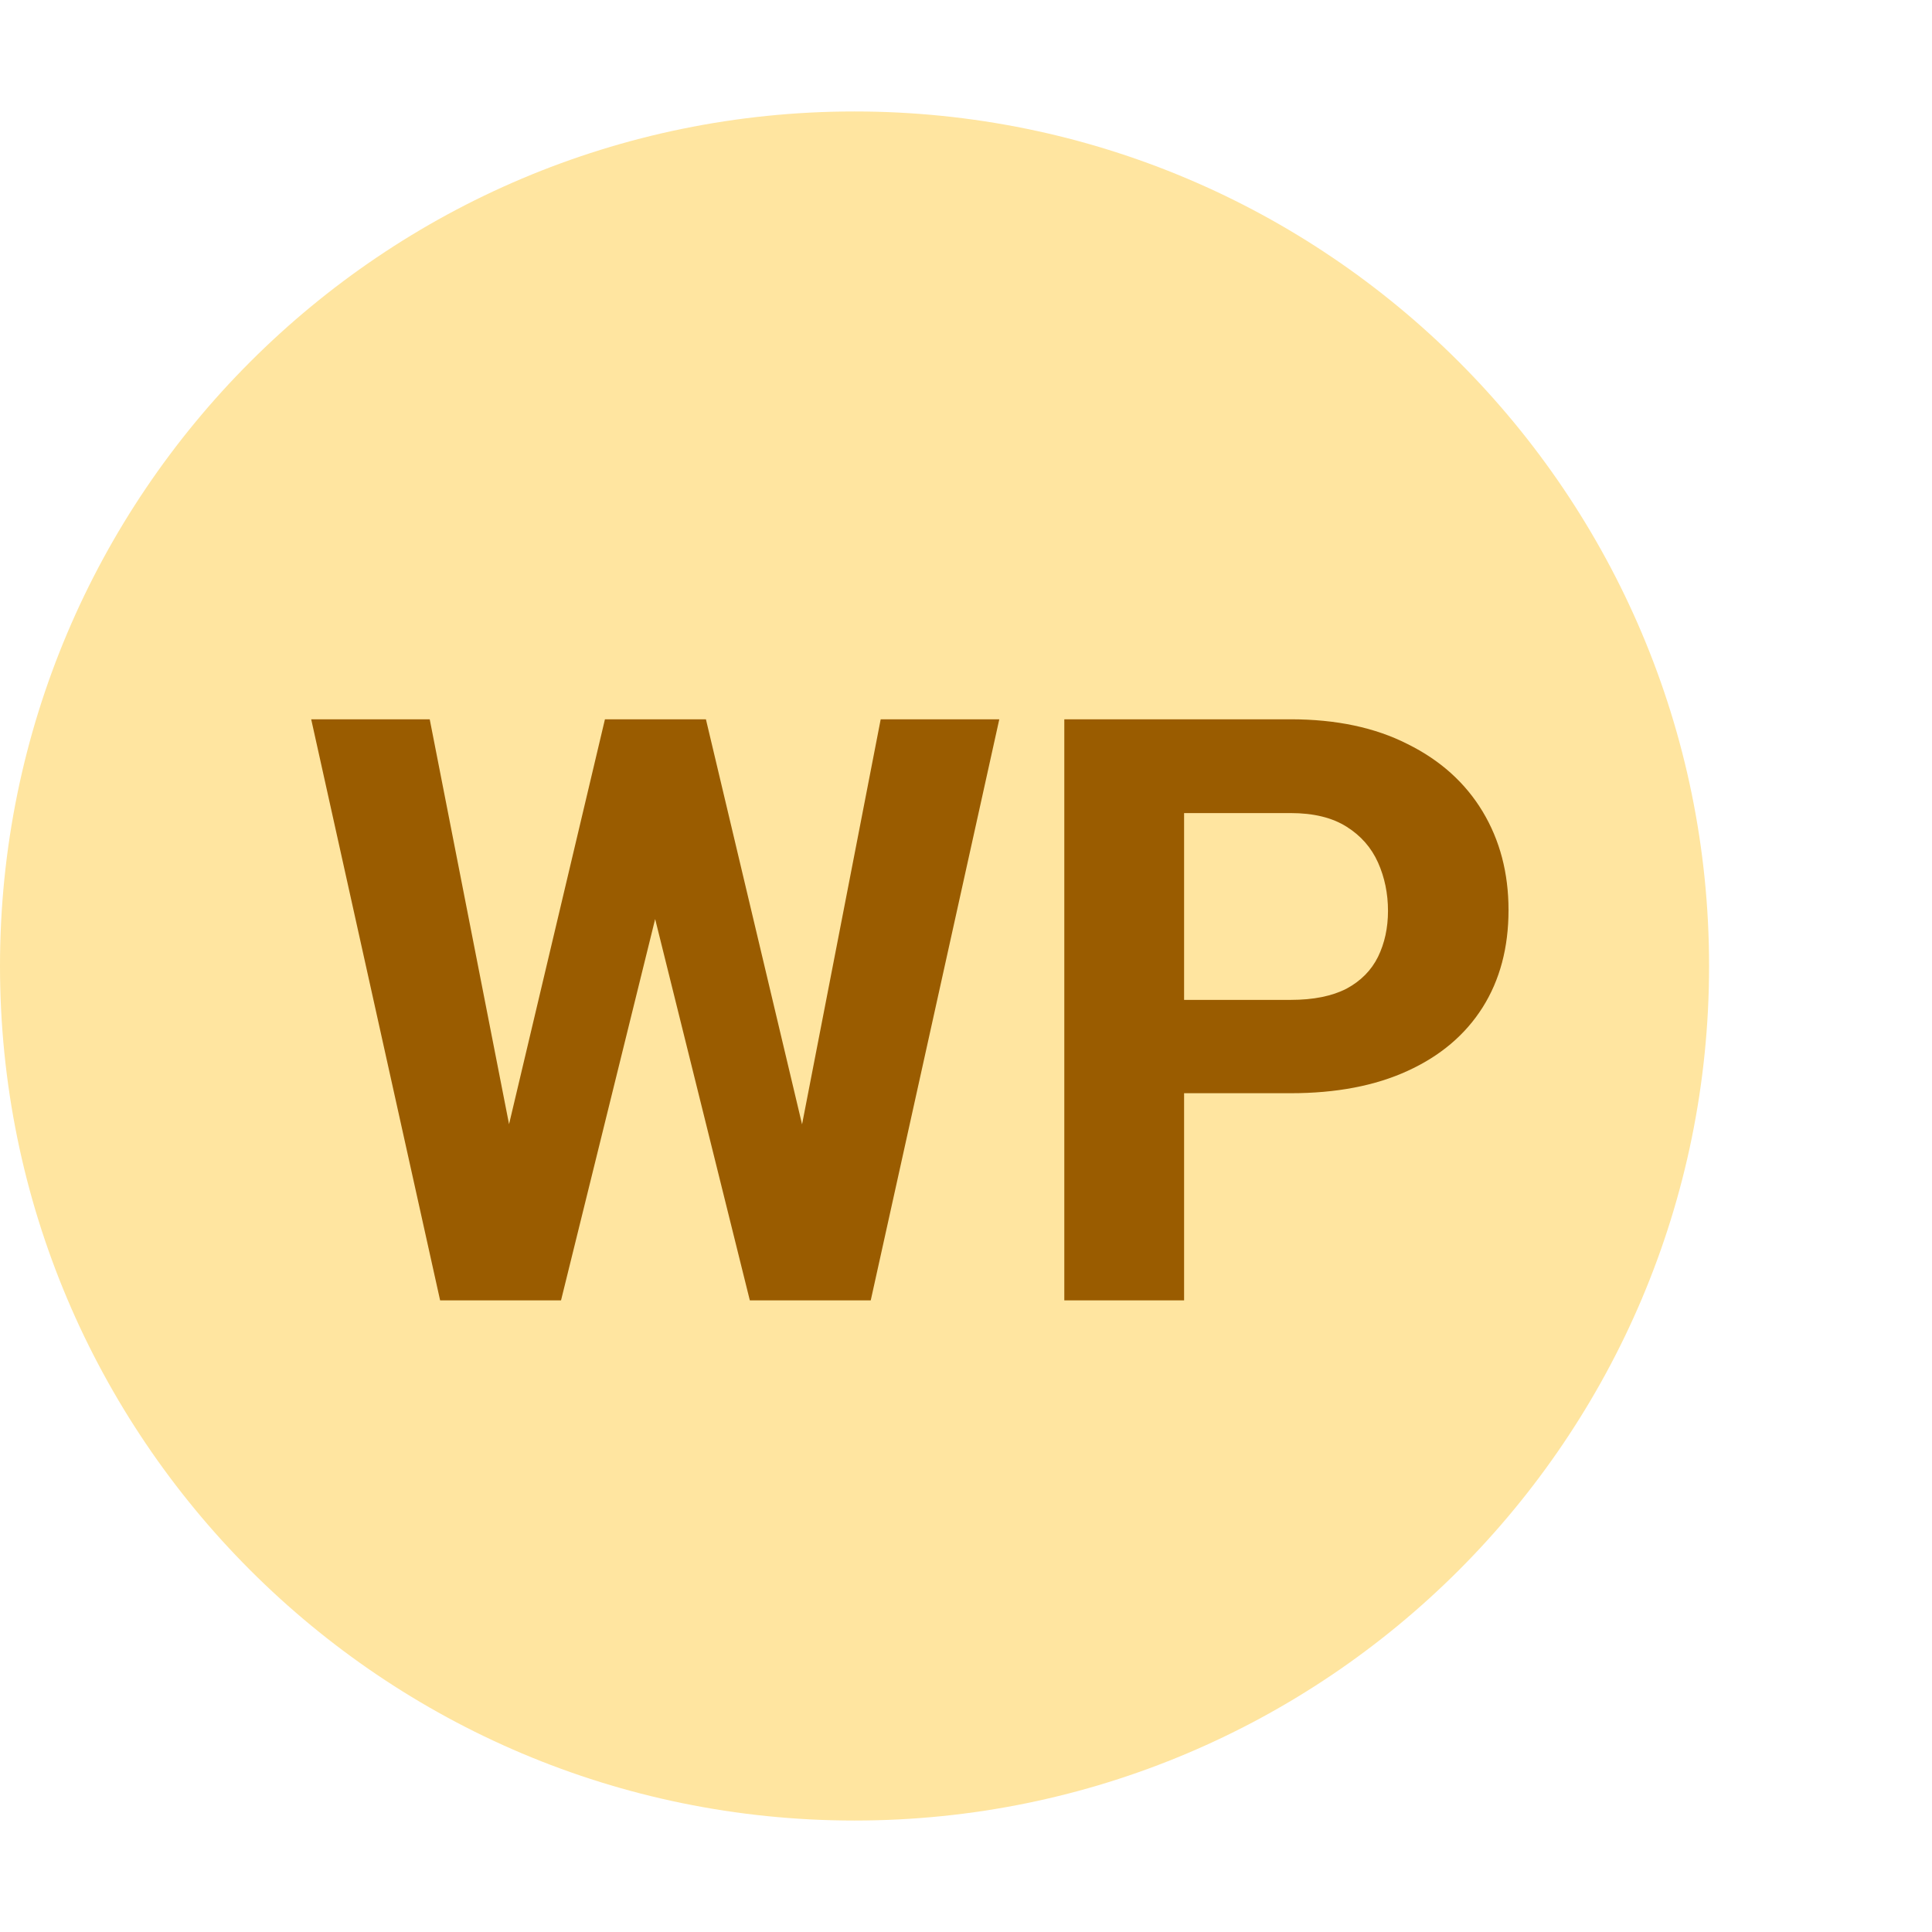
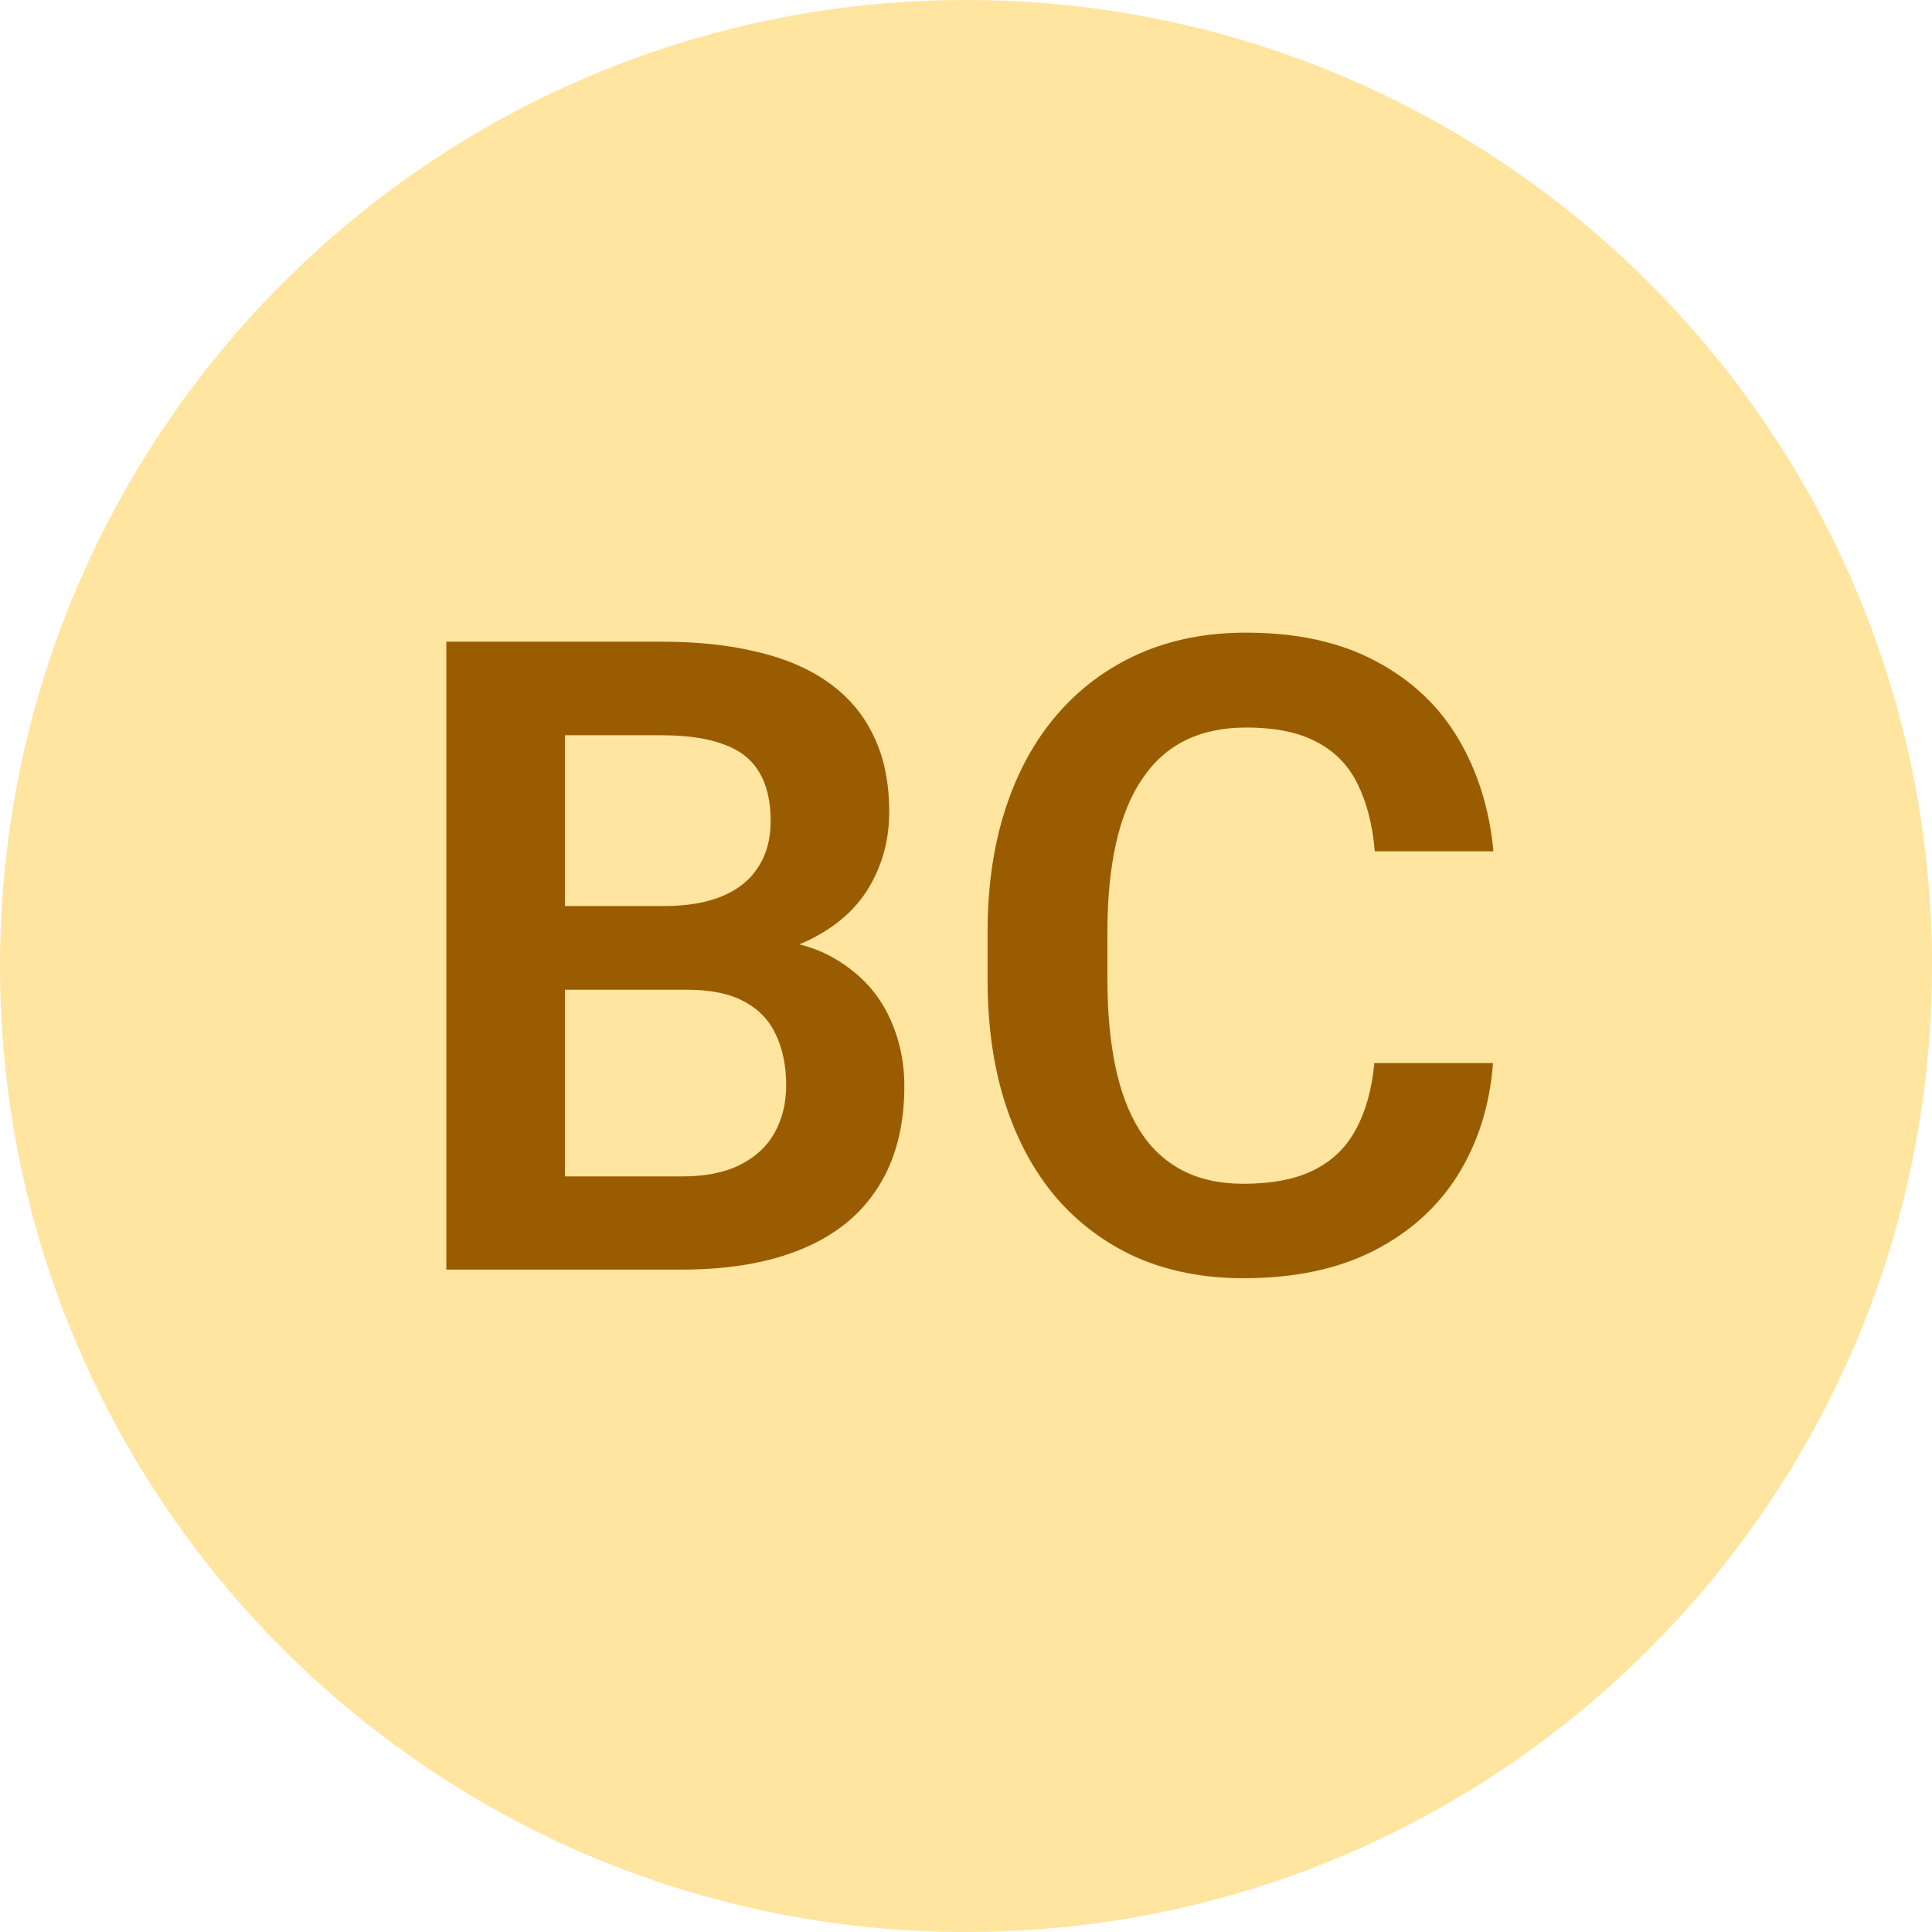
- <svg xmlns="http://www.w3.org/2000/svg" width="44" height="44" viewBox="0 0 26 23" fill="none">
-   <circle cx="11.5" cy="11.5" r="11.5" fill="#FFE5A0" />
-   <path d="M6.583 14.759L8.141 8.18H9.011L9.21 9.275L7.55 16H6.616L6.583 14.759ZM5.783 8.18L7.072 14.759L6.965 16H5.923L4.188 8.18H5.783ZM10.58 14.732L11.852 8.18H13.448L11.718 16H10.676L10.58 14.732ZM9.5 8.18L11.068 14.786L11.025 16H10.091L8.42 9.27L8.635 8.18H9.5ZM17.369 13.212H15.376V11.956H17.369C17.677 11.956 17.927 11.905 18.121 11.805C18.314 11.701 18.455 11.558 18.545 11.376C18.634 11.193 18.679 10.987 18.679 10.758C18.679 10.525 18.634 10.308 18.545 10.108C18.455 9.907 18.314 9.746 18.121 9.625C17.927 9.503 17.677 9.442 17.369 9.442H15.935V16H14.323V8.18H17.369C17.981 8.18 18.506 8.291 18.942 8.513C19.383 8.731 19.719 9.034 19.952 9.42C20.185 9.807 20.301 10.249 20.301 10.747C20.301 11.252 20.185 11.689 19.952 12.058C19.719 12.426 19.383 12.711 18.942 12.912C18.506 13.112 17.981 13.212 17.369 13.212Z" fill="#9A5C00" />
+ <svg xmlns="http://www.w3.org/2000/svg" width="35" height="35" viewBox="0 0 35 35" fill="none">
+   <path d="M35 17.5C35 27.165 27.165 35 17.5 35C7.835 35 0 27.165 0 17.5C0 7.835 7.835 0 17.5 0C27.165 0 35 7.835 35 17.5Z" fill="#FFE5A0" />
+   <path d="M12.445 17.93H9.539L9.523 16.414H12.016C12.443 16.414 12.8 16.354 13.086 16.234C13.372 16.115 13.588 15.94 13.734 15.711C13.885 15.482 13.961 15.203 13.961 14.875C13.961 14.51 13.891 14.213 13.75 13.984C13.615 13.755 13.401 13.588 13.109 13.484C12.818 13.375 12.448 13.32 12 13.32H10.234V23H8.086V11.625H12C12.646 11.625 13.221 11.688 13.727 11.812C14.237 11.932 14.669 12.12 15.023 12.375C15.378 12.63 15.646 12.95 15.828 13.336C16.016 13.721 16.109 14.18 16.109 14.711C16.109 15.18 16 15.612 15.781 16.008C15.568 16.398 15.237 16.716 14.789 16.961C14.346 17.206 13.784 17.346 13.102 17.383L12.445 17.93ZM12.352 23H8.906L9.805 21.312H12.352C12.779 21.312 13.13 21.242 13.406 21.102C13.688 20.961 13.896 20.768 14.031 20.523C14.172 20.273 14.242 19.987 14.242 19.664C14.242 19.31 14.18 19.003 14.055 18.742C13.935 18.482 13.742 18.281 13.477 18.141C13.216 18 12.872 17.93 12.445 17.93H10.211L10.227 16.414H13.07L13.562 17C14.219 17.005 14.753 17.135 15.164 17.391C15.581 17.646 15.888 17.974 16.086 18.375C16.284 18.776 16.383 19.208 16.383 19.672C16.383 20.401 16.224 21.013 15.906 21.508C15.594 22.003 15.135 22.375 14.531 22.625C13.932 22.875 13.206 23 12.352 23ZM24.898 19.258H27.047C26.99 20.018 26.779 20.693 26.414 21.281C26.049 21.865 25.542 22.323 24.891 22.656C24.24 22.99 23.451 23.156 22.523 23.156C21.81 23.156 21.167 23.031 20.594 22.781C20.026 22.526 19.539 22.164 19.133 21.695C18.732 21.221 18.424 20.654 18.211 19.992C17.997 19.326 17.891 18.578 17.891 17.75V16.883C17.891 16.055 18 15.307 18.219 14.641C18.438 13.974 18.75 13.406 19.156 12.938C19.568 12.463 20.06 12.099 20.633 11.844C21.211 11.588 21.857 11.461 22.57 11.461C23.497 11.461 24.281 11.633 24.922 11.977C25.562 12.315 26.06 12.781 26.414 13.375C26.768 13.969 26.982 14.651 27.055 15.422H24.906C24.865 14.943 24.76 14.537 24.594 14.203C24.432 13.87 24.188 13.617 23.859 13.445C23.537 13.268 23.107 13.18 22.57 13.18C22.154 13.18 21.787 13.258 21.469 13.414C21.156 13.57 20.896 13.805 20.688 14.117C20.479 14.425 20.323 14.81 20.219 15.273C20.115 15.732 20.062 16.263 20.062 16.867V17.75C20.062 18.328 20.109 18.846 20.203 19.305C20.297 19.763 20.443 20.151 20.641 20.469C20.838 20.787 21.094 21.029 21.406 21.195C21.719 21.362 22.091 21.445 22.523 21.445C23.049 21.445 23.477 21.362 23.805 21.195C24.138 21.029 24.391 20.784 24.562 20.461C24.74 20.138 24.852 19.737 24.898 19.258Z" fill="#9A5C00" />
</svg>
